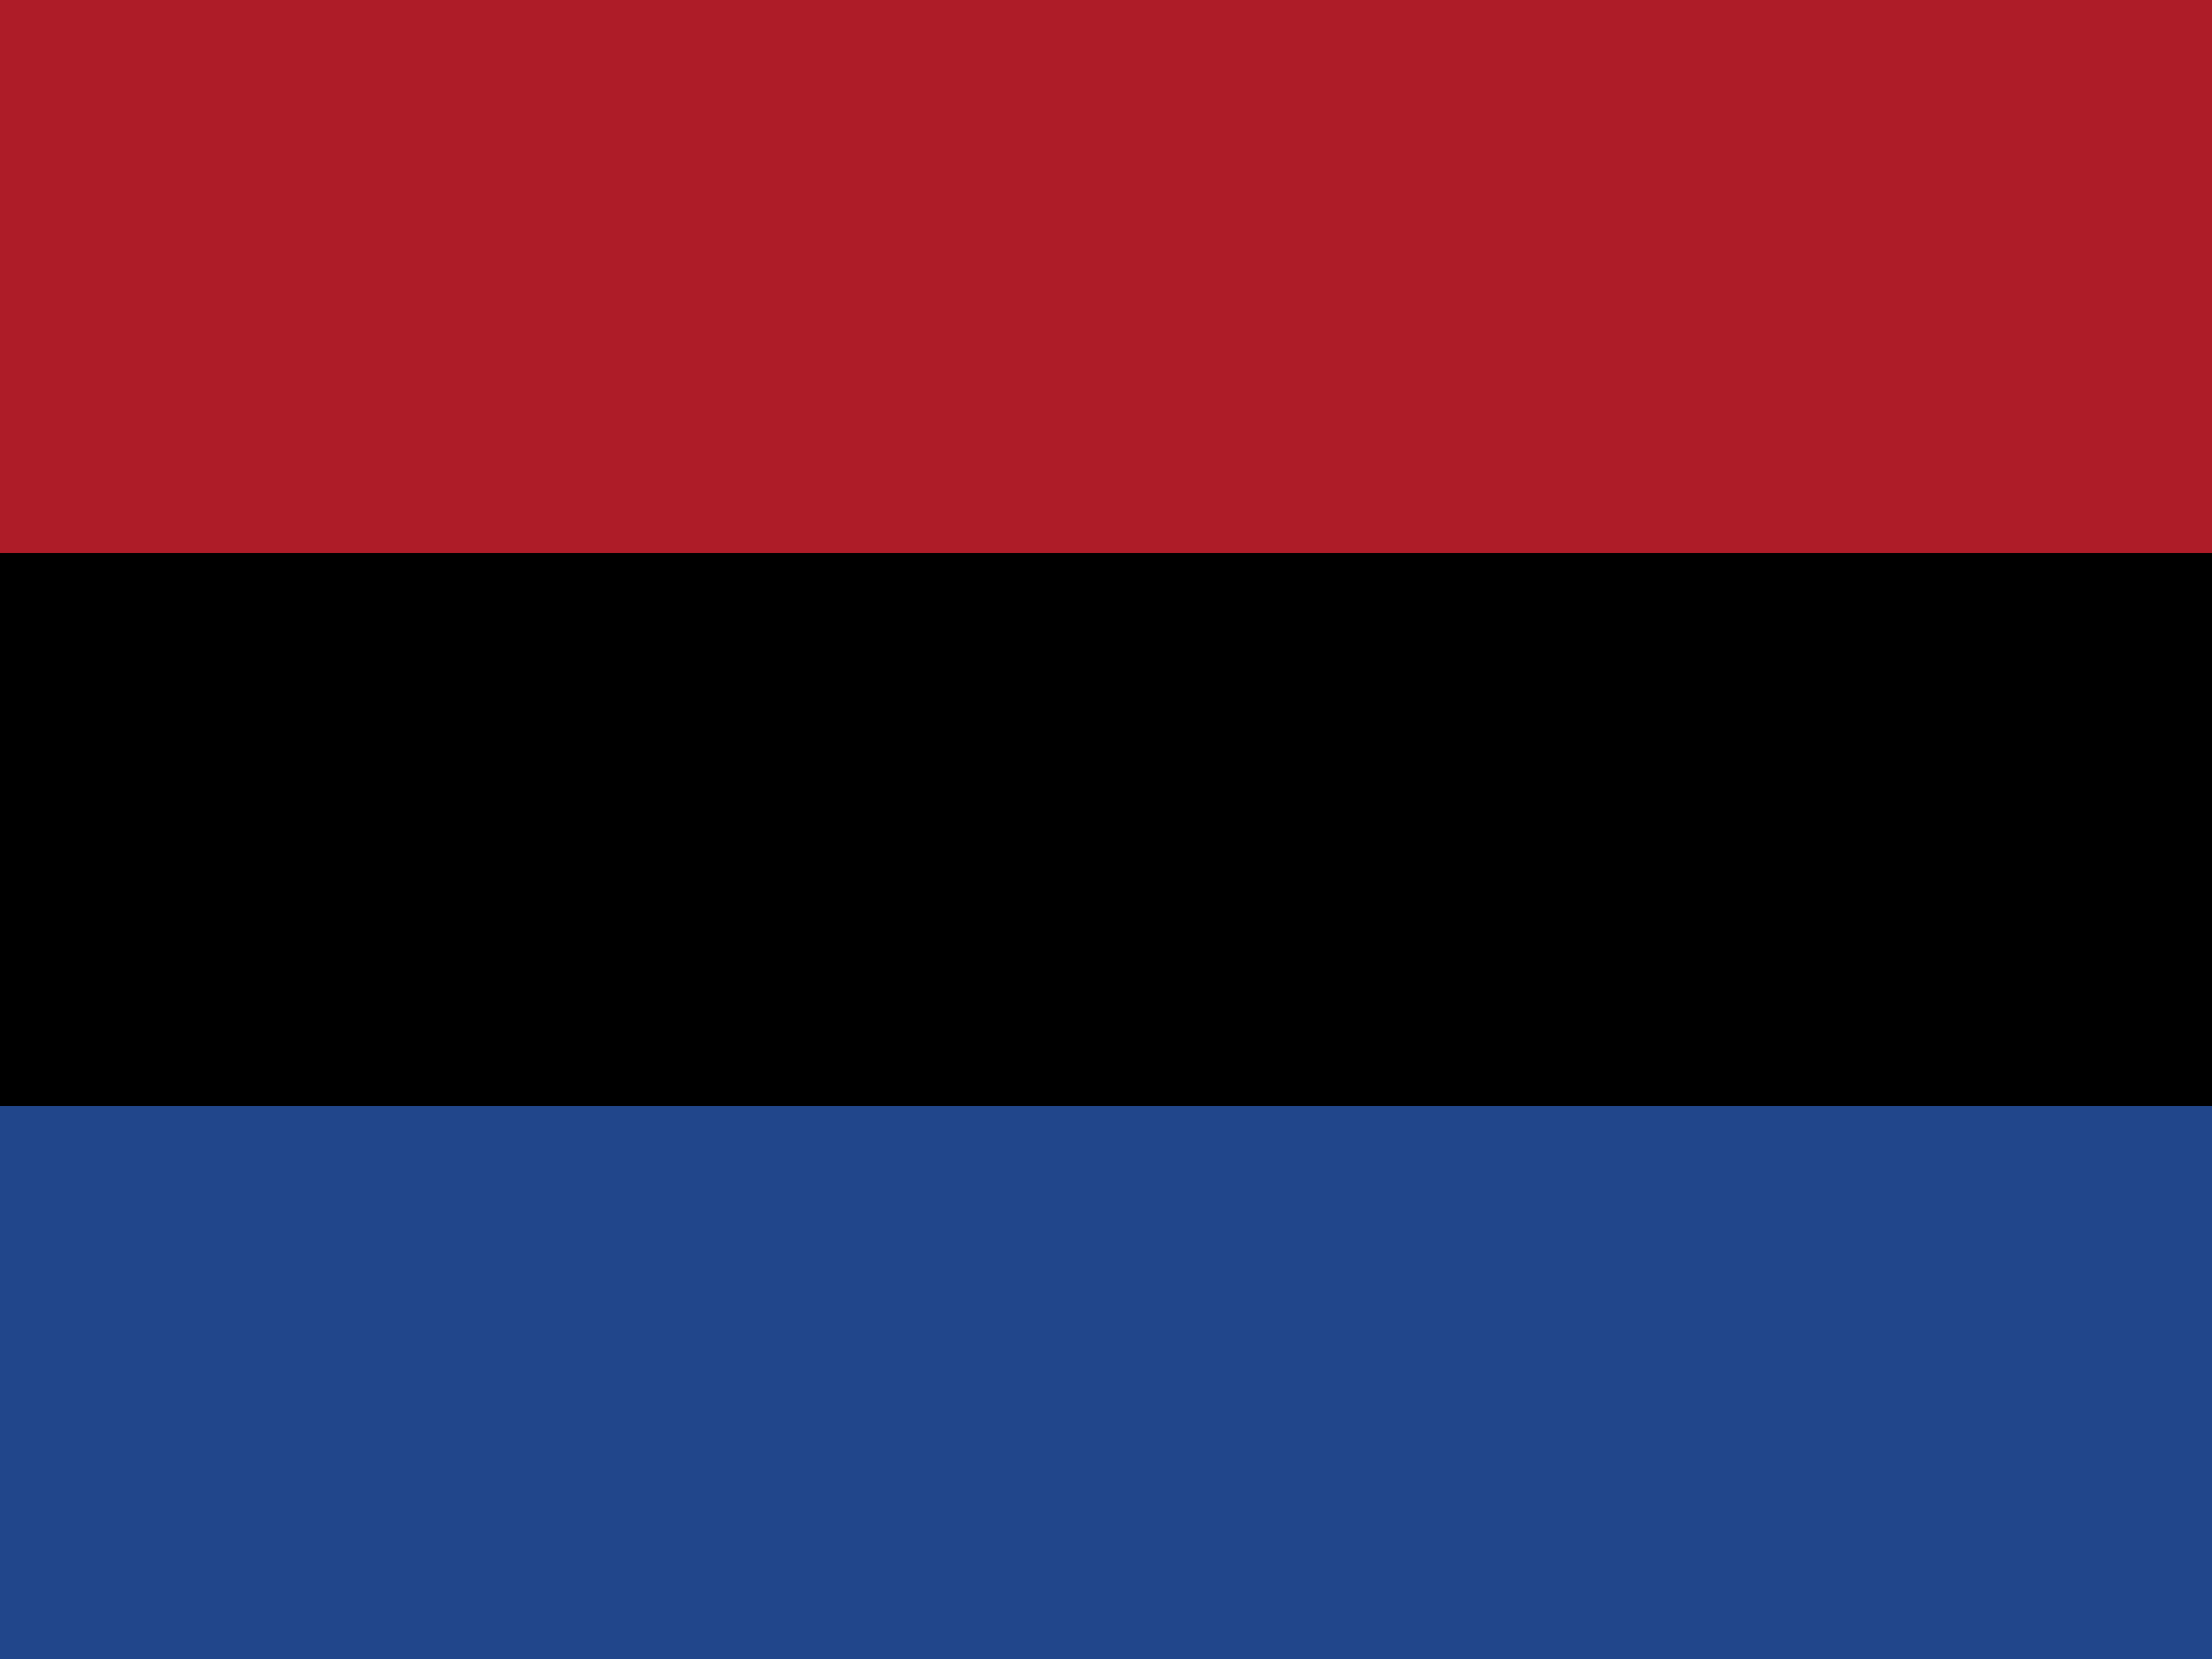
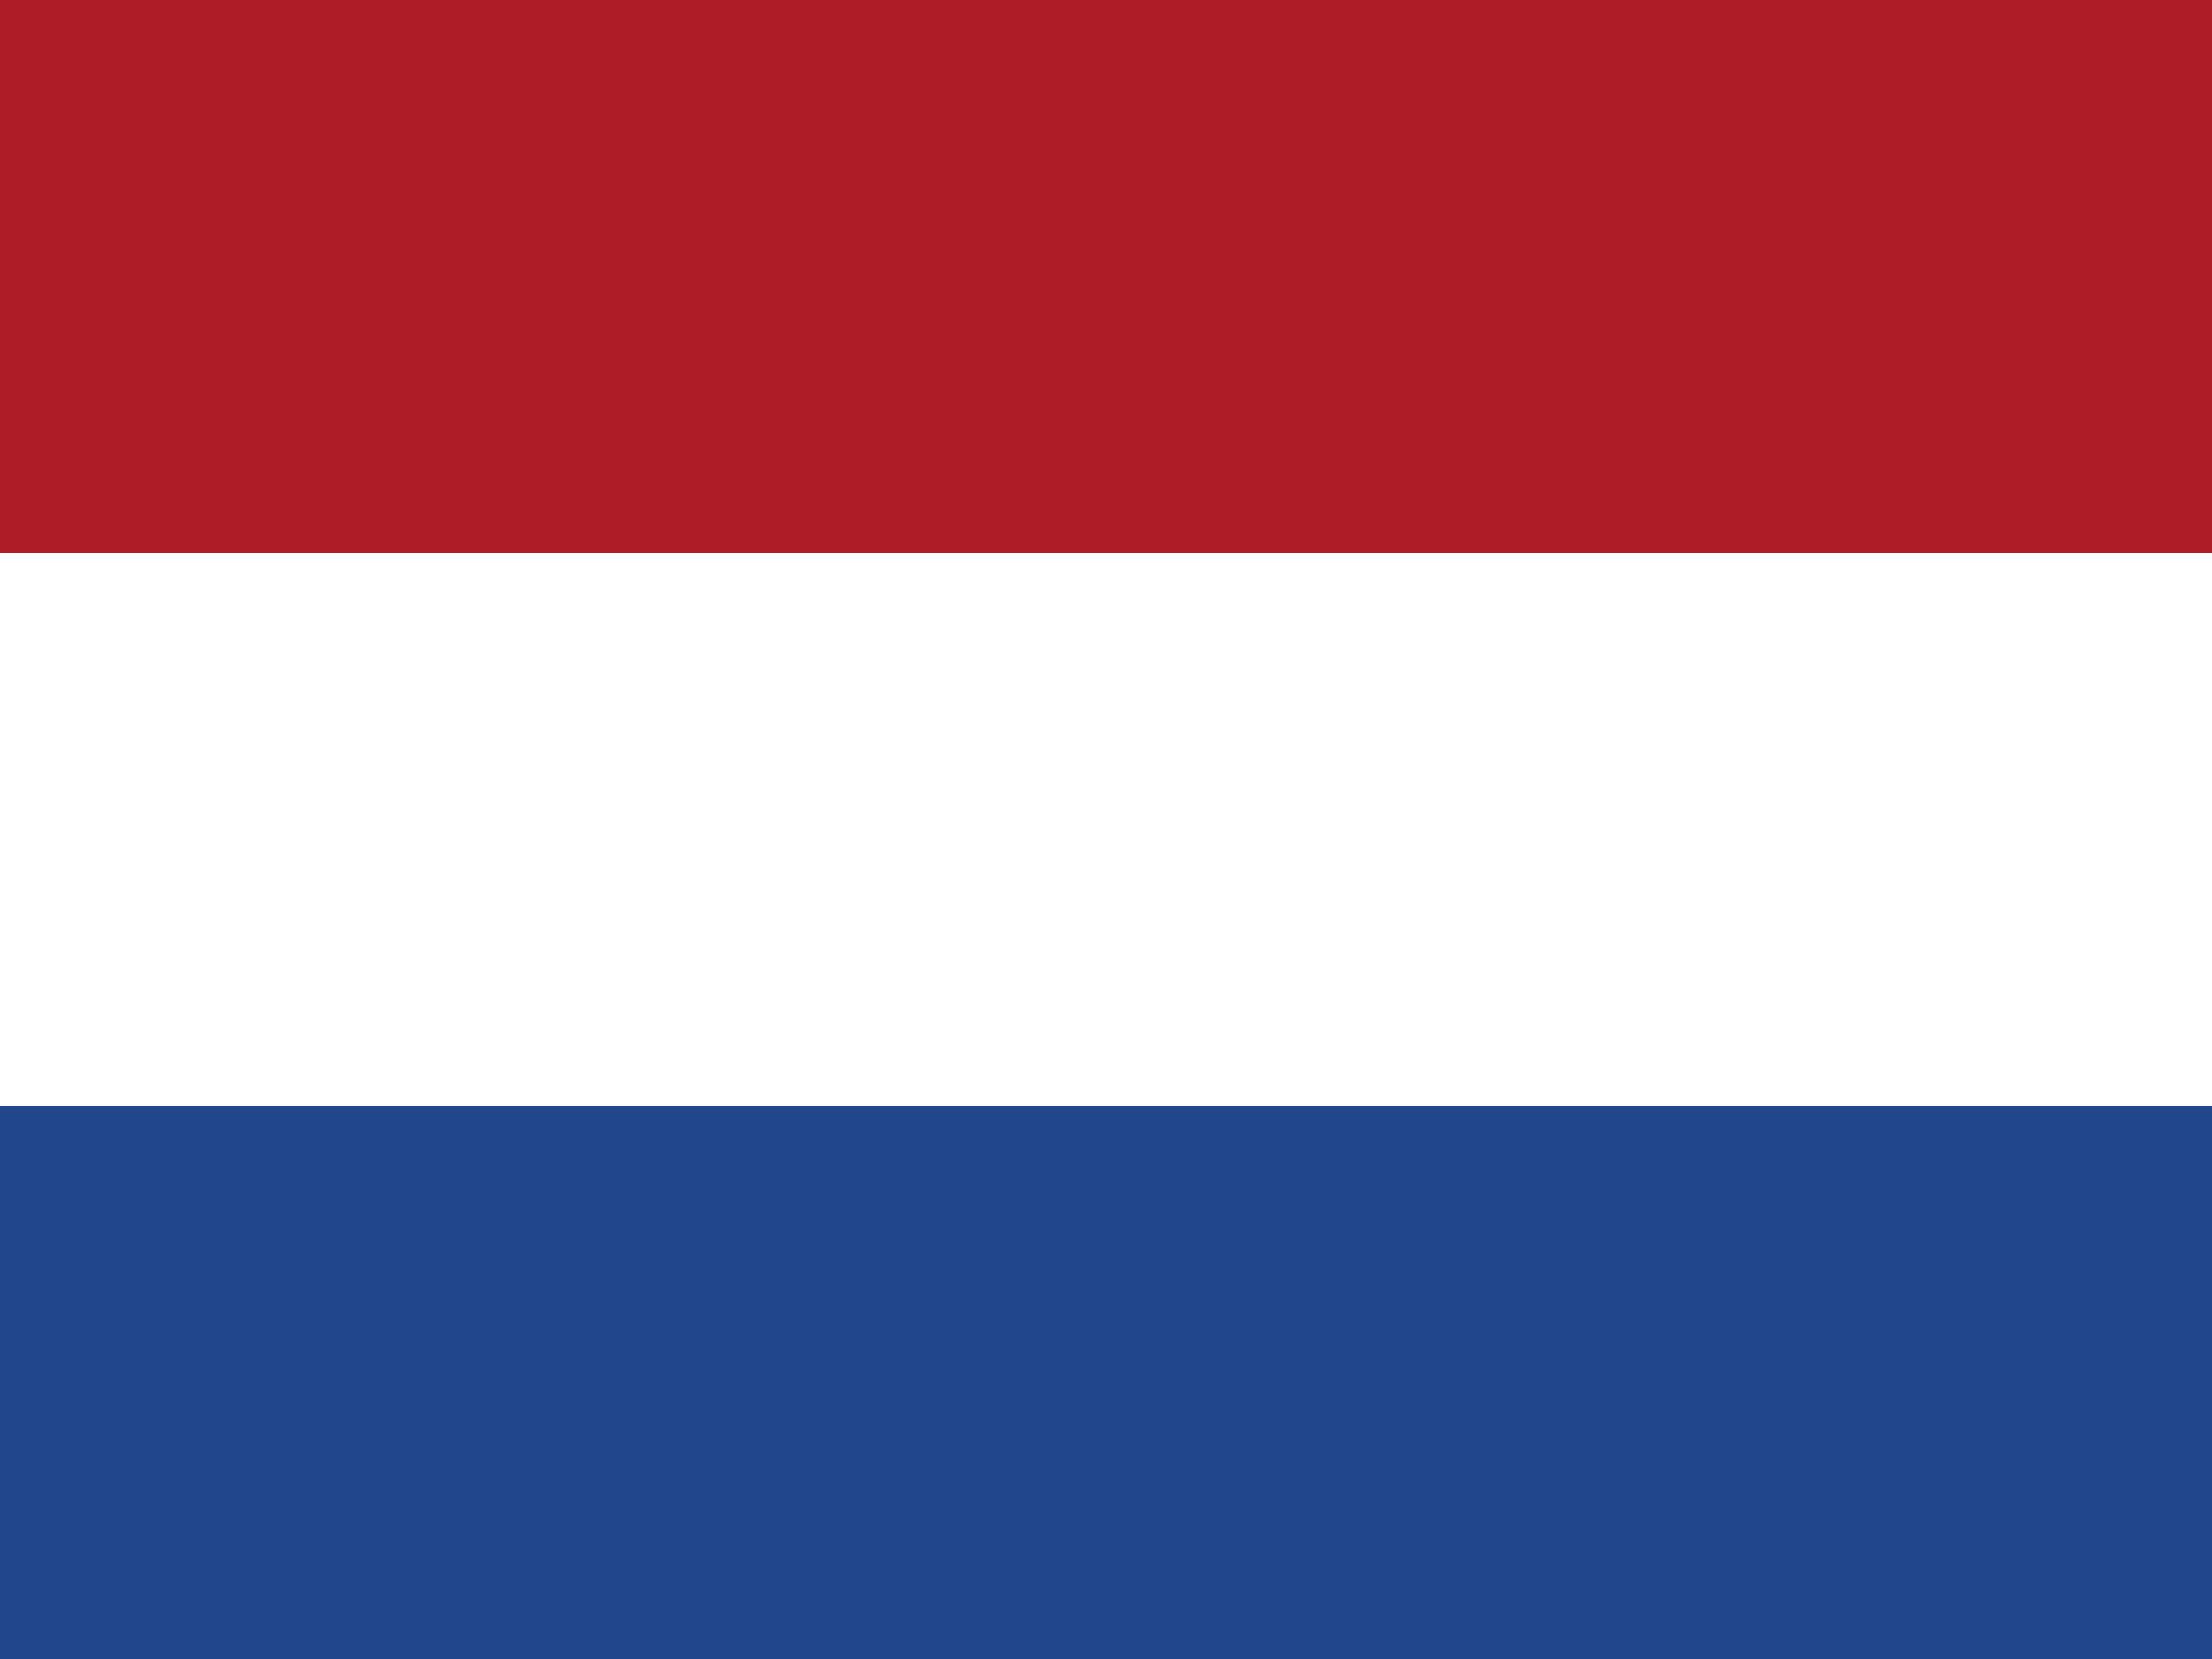
<svg xmlns="http://www.w3.org/2000/svg" height="480" width="640" viewBox="0 0 6.4 4.8">
  <path fill="#21468b" d="M0 0h6.4v4.8H0z" />
-   <path fill="black" d="M0 0h6.4v3.2H0z" />
+   <path fill="#fff" d="M0 0h6.4v3.2H0z" />
  <path fill="#ae1c28" d="M0 0h6.4v1.6H0z" />
</svg>
